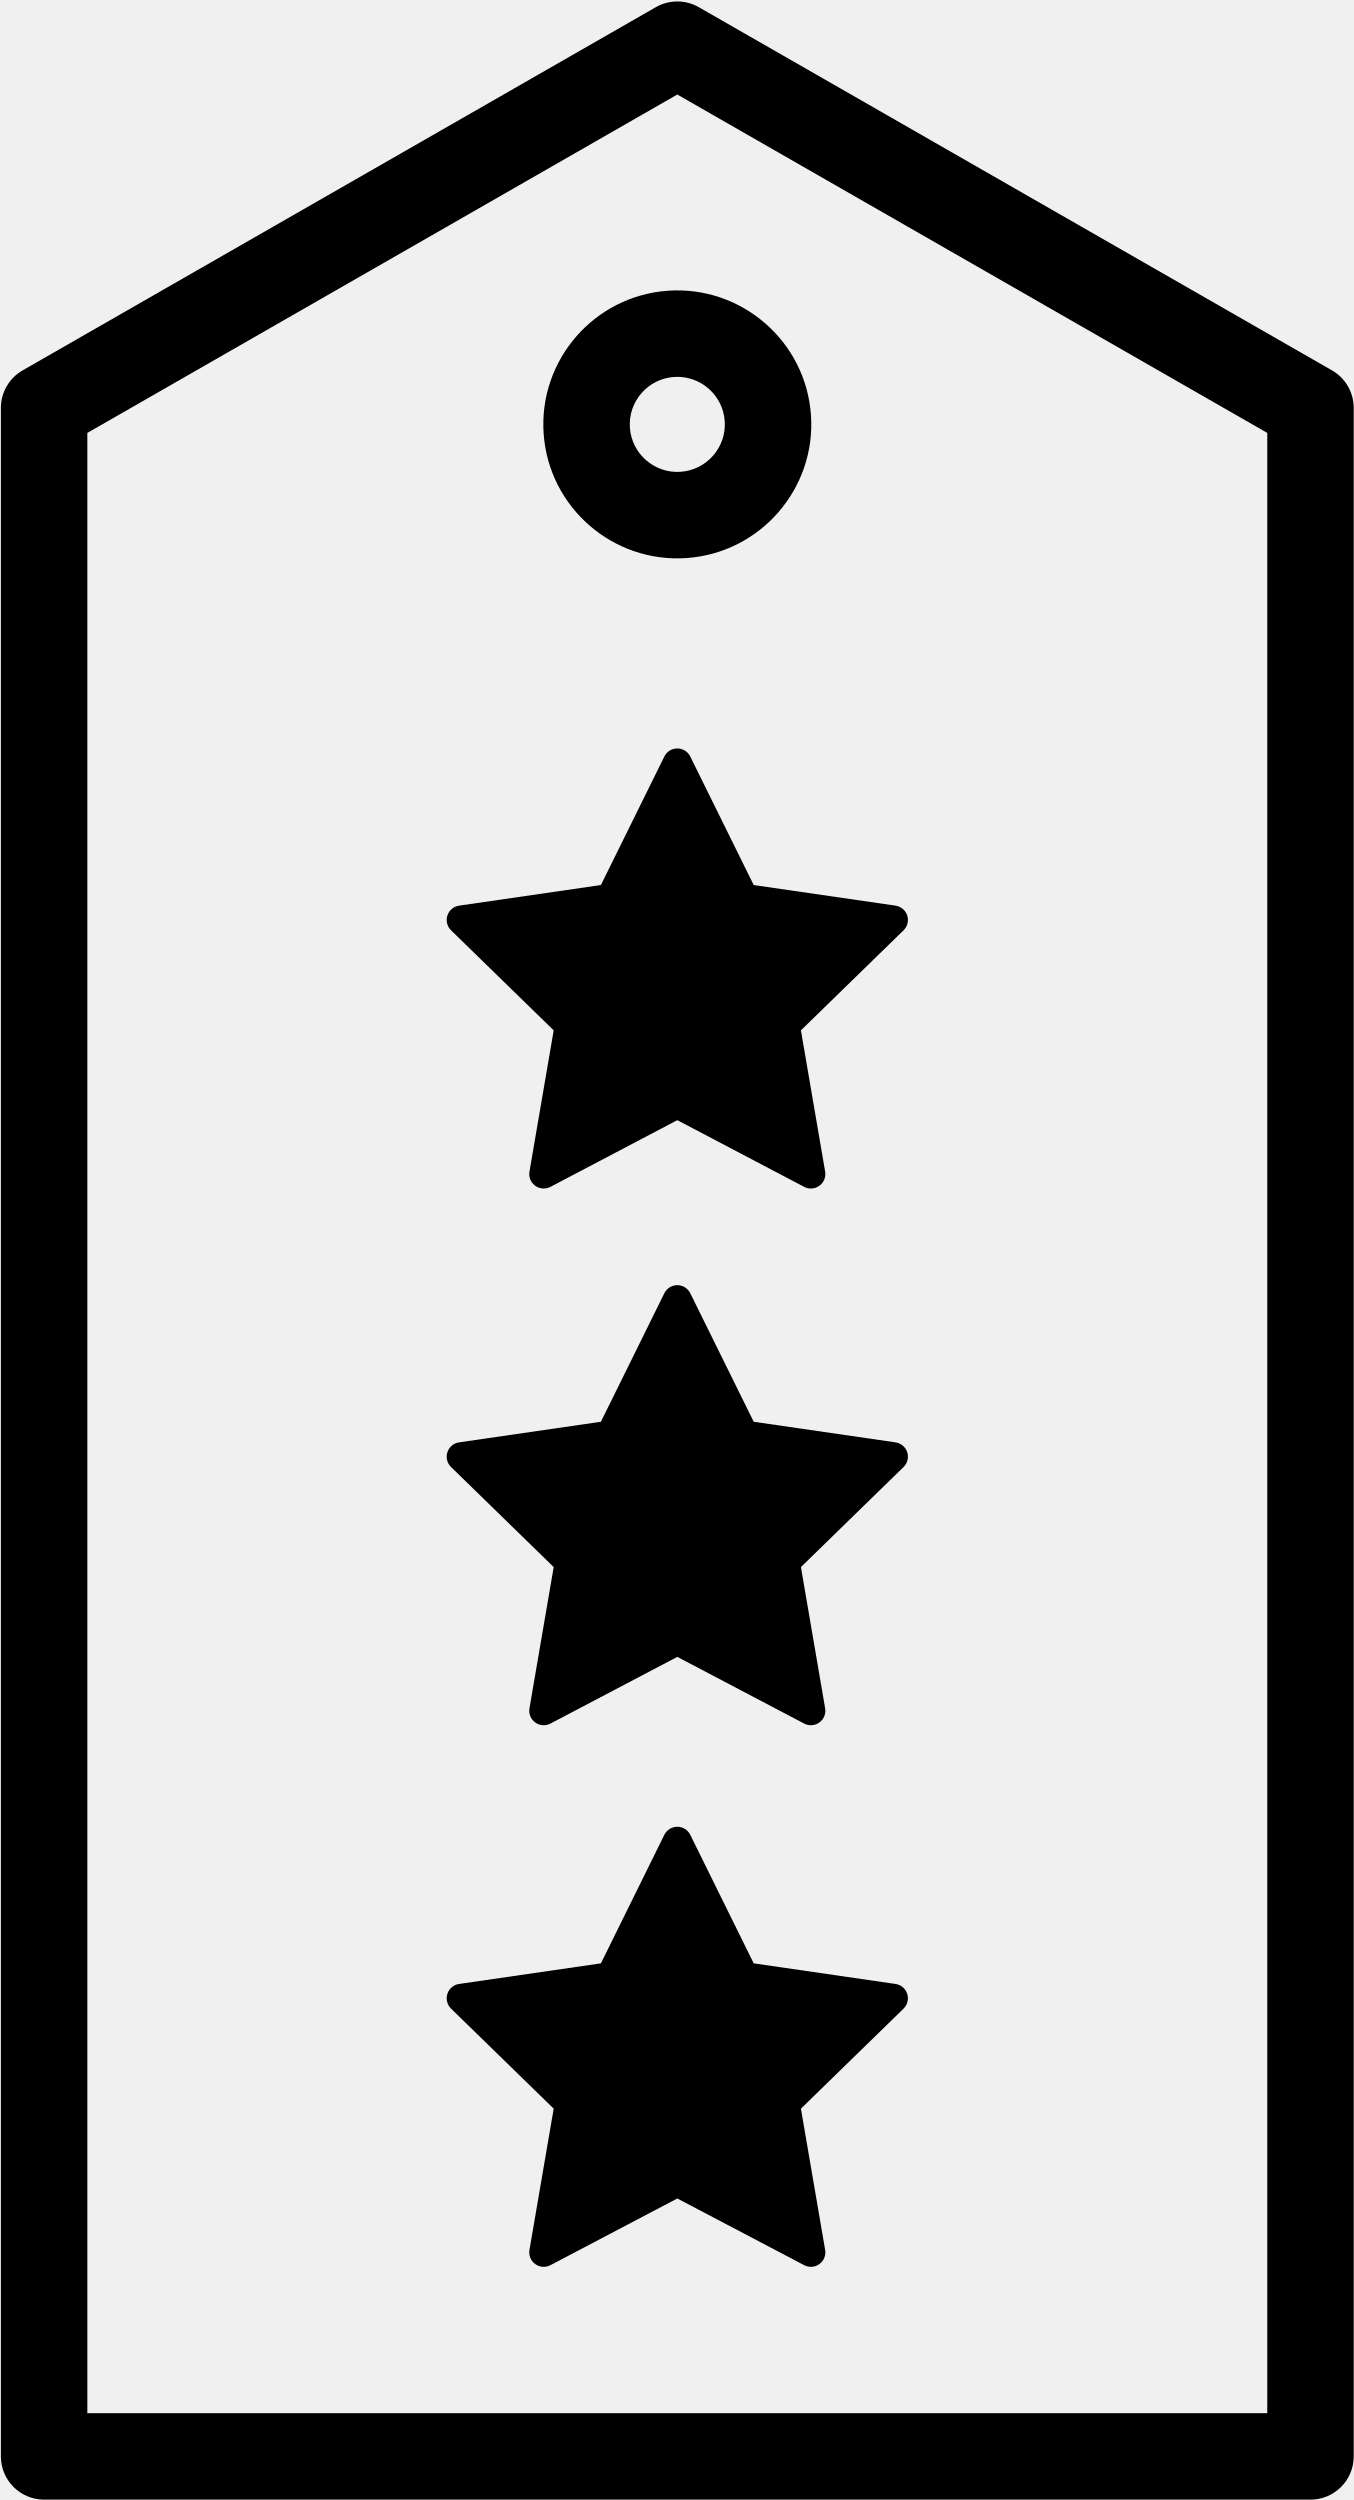
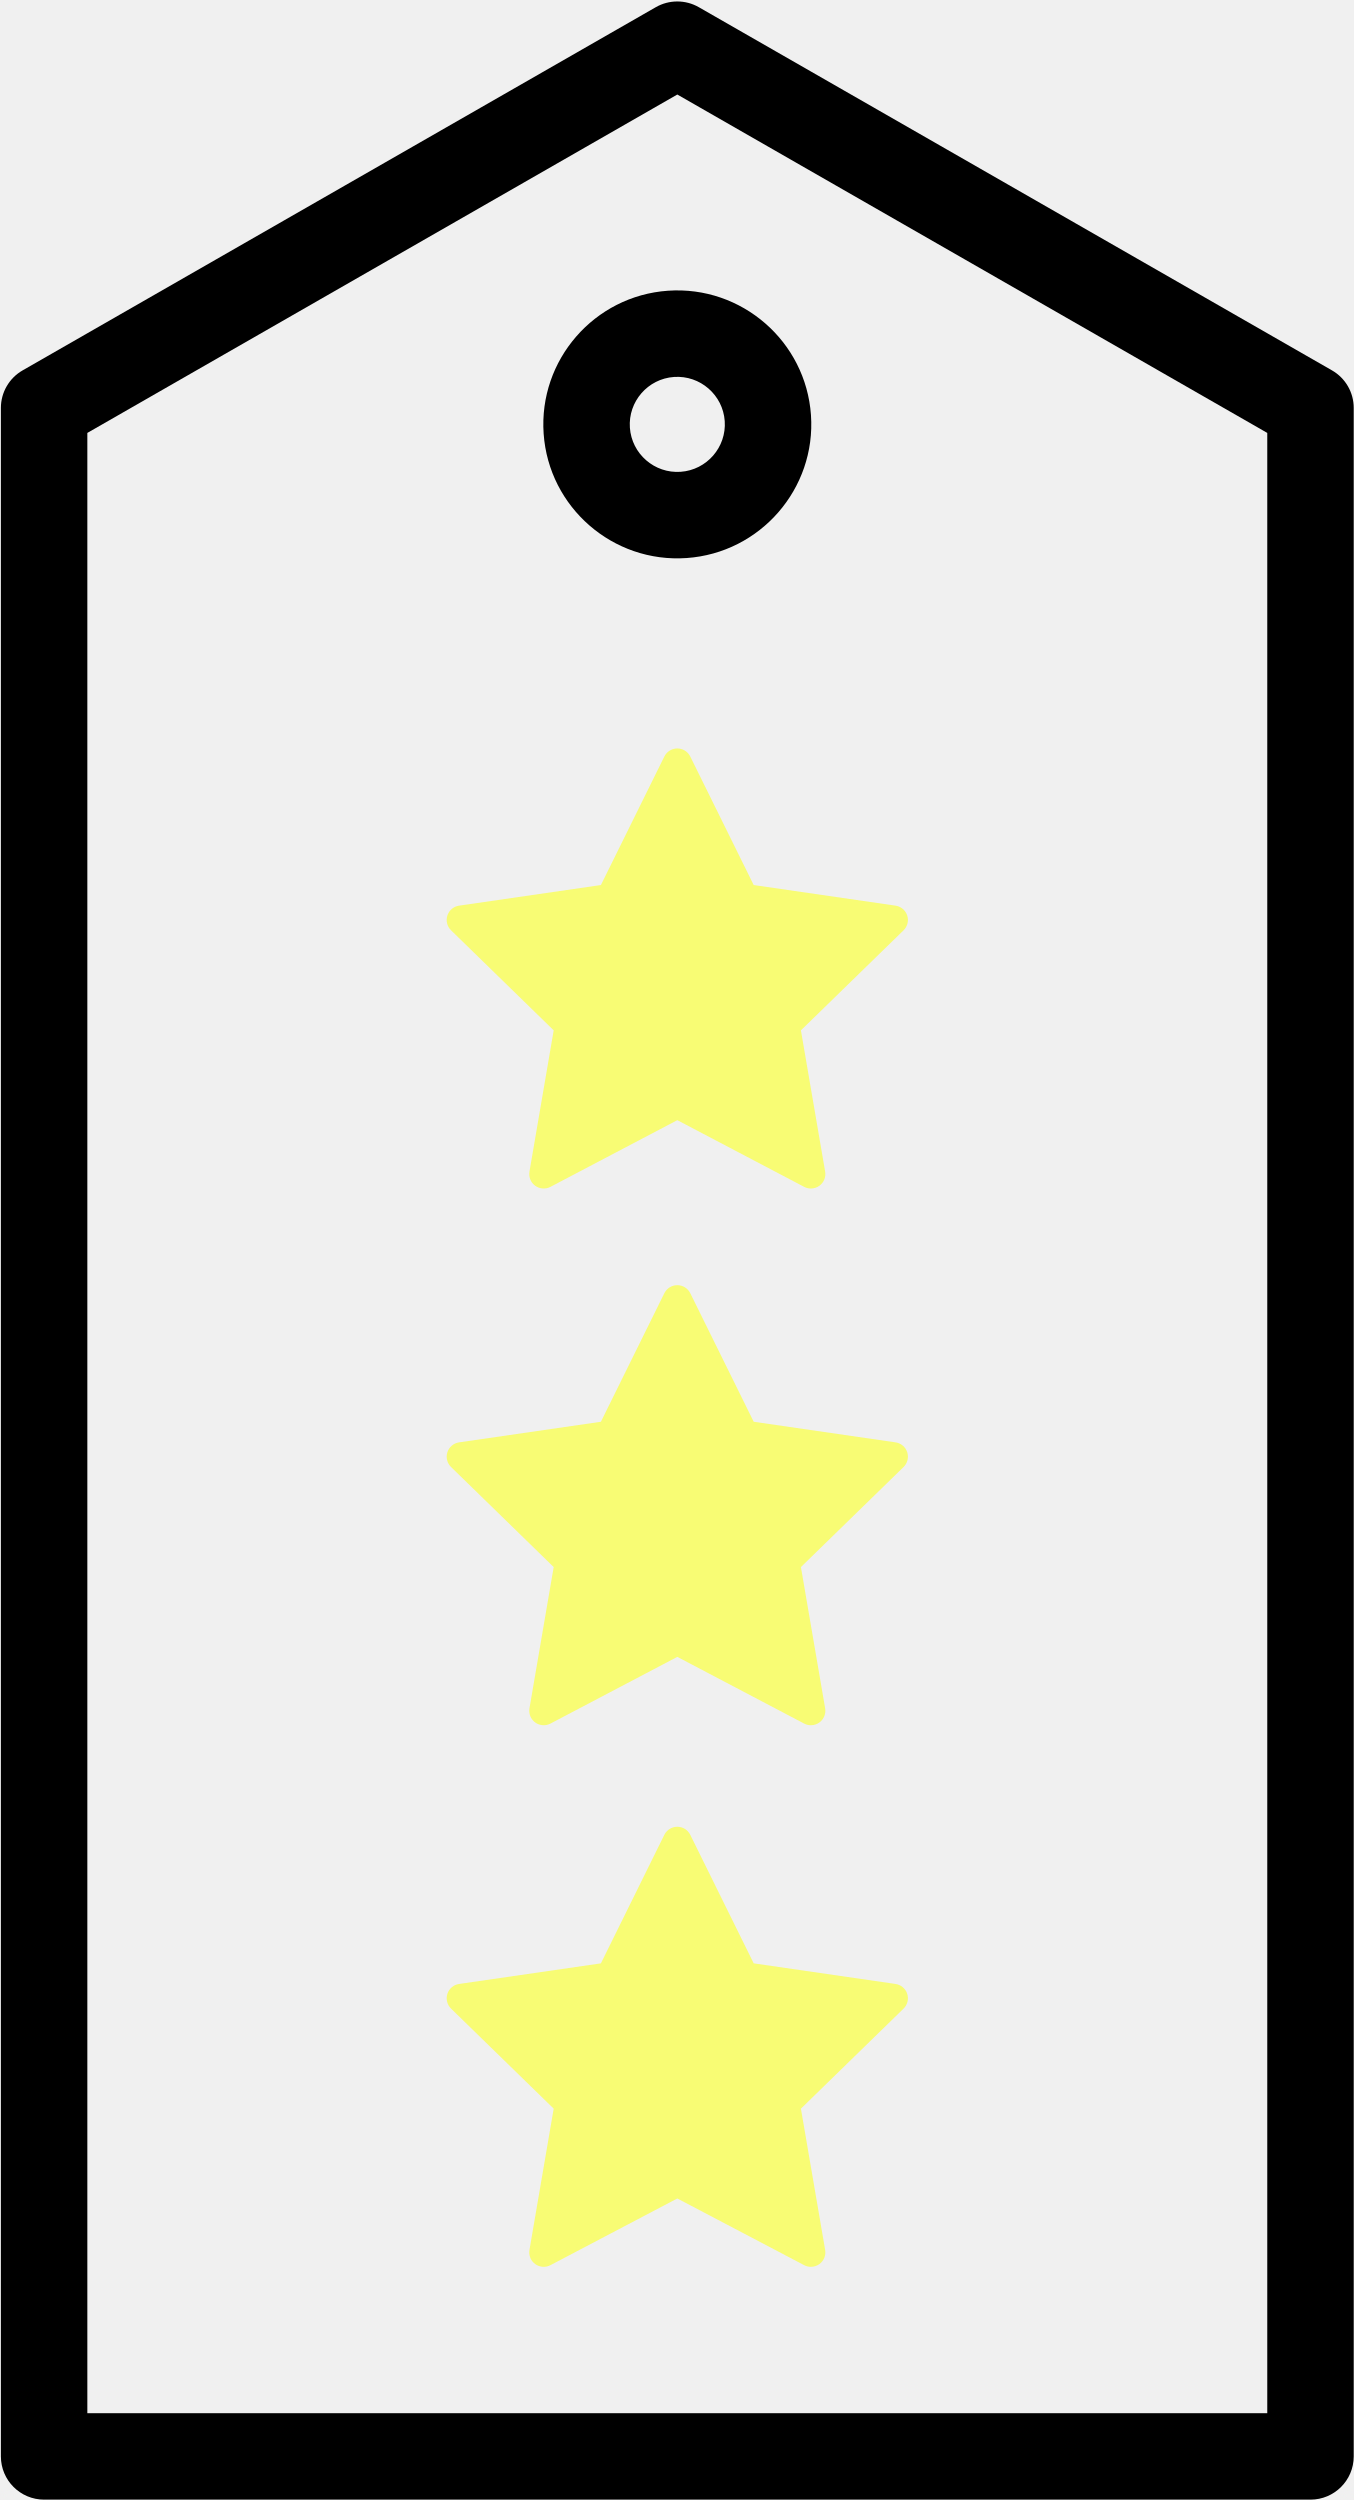
- <svg xmlns="http://www.w3.org/2000/svg" id="master-artboard" viewBox="0 0 270.921 500.367" width="270.921px" height="500.367px" version="1.1" style="shape-rendering:geometricPrecision; text-rendering:geometricPrecision; image-rendering:optimizeQuality; fill-rule:evenodd; clip-rule:evenodd">
-   <rect id="ee-background" x="0" y="0" width="270.921" height="500.367" style="fill: white; fill-opacity: 0; pointer-events: none;" />
+ <svg xmlns="http://www.w3.org/2000/svg" viewBox="0 0 270.921 500.367" width="270.921px" height="500.367px">
+   <rect x="0" y="0" width="270.921" height="500.367" style="fill: white; fill-opacity: 0; pointer-events: none;" />
  <g transform="matrix(0.9765608, 0, 0, 0.9765608, -114.4402, 0.2924862)">
    <g>
-       <g id="svg_1" transform="rotate(180 256.001 256.001)">
-         <g id="svg_2">
-           <path id="svg_3" d="m385.773,0l-259.544,0c-4.893,0 -8.859,3.966 -8.859,8.859l0,419.847c0,3.174 1.698,6.105 4.452,7.685l129.772,74.437c1.364,0.783 2.885,1.174 4.407,1.174c1.521,0 3.043,-0.392 4.407,-1.174l129.772,-74.437c2.753,-1.579 4.452,-4.511 4.452,-7.685l0,-419.847c-0.001,-4.893 -3.967,-8.859 -8.859,-8.859zm-8.859,423.575l-120.913,69.355l-120.913,-69.355l0,-405.858l241.827,0l0,405.858l-0.001,0z" />
-         </g>
+       <g transform="rotate(180 256.001 256.001)">
+         <path d="m385.773,0l-259.544,0c-4.893,0 -8.859,3.966 -8.859,8.859l0,419.847c0,3.174 1.698,6.105 4.452,7.685l129.772,74.437c1.364,0.783 2.885,1.174 4.407,1.174c1.521,0 3.043,-0.392 4.407,-1.174l129.772,-74.437c2.753,-1.579 4.452,-4.511 4.452,-7.685l0,-419.847c-0.001,-4.893 -3.967,-8.859 -8.859,-8.859zm-8.859,423.575l-120.913,69.355l-120.913,-69.355l0,-405.858l241.827,0l0,405.858l-0.001,0z" />
      </g>
-       <g id="svg_4" transform="rotate(-94 256.001 86.678)">
-         <g id="svg_5">
-           <path id="svg_6" d="m256.001,59.217c-15.141,0 -27.46,12.319 -27.46,27.462c0,15.141 12.319,27.46 27.46,27.46s27.46,-12.319 27.46,-27.46c0,-15.143 -12.319,-27.462 -27.46,-27.462zm0,37.205c-5.373,0 -9.743,-4.371 -9.743,-9.743c0,-5.373 4.37,-9.744 9.743,-9.744c5.373,0 9.743,4.371 9.743,9.744c0,5.371 -4.37,9.743 -9.743,9.743z" />
-         </g>
+       <g transform="rotate(-94 256.001 86.678)">
+         <path d="m256.001,59.217c-15.141,0 -27.46,12.319 -27.46,27.462c0,15.141 12.319,27.46 27.46,27.46s27.46,-12.319 27.46,-27.46c0,-15.143 -12.319,-27.462 -27.46,-27.462zm0,37.205c-5.373,0 -9.743,-4.371 -9.743,-9.743c0,-5.373 4.37,-9.744 9.743,-9.744c5.373,0 9.743,4.371 9.743,9.744c0,5.371 -4.37,9.743 -9.743,9.743z" />
      </g>
-       <g id="svg_10" />
-       <g id="svg_11" />
-       <g id="svg_12" />
-       <g id="svg_13" />
-       <g id="svg_14" />
-       <g id="svg_15" />
-       <g id="svg_16" />
-       <g id="svg_17" />
-       <g id="svg_18" />
-       <g id="svg_19" />
-       <g id="svg_20" />
-       <g id="svg_21" />
-       <g id="svg_22" />
-       <g id="svg_23" />
-       <g id="svg_24" />
-       <g stroke="null">
-         <g stroke="null">
-           <g stroke="null">
-             <path stroke="null" d="m303.121,187.331c-0.349,-1.073 -1.276,-1.855 -2.392,-2.017l-29.07,-4.224l-13.001,-26.342c-0.499,-1.011 -1.529,-1.652 -2.657,-1.652s-2.158,0.64 -2.657,1.652l-13.001,26.342l-29.07,4.224c-1.116,0.162 -2.043,0.944 -2.392,2.017c-0.349,1.073 -0.058,2.25 0.75,3.037l21.035,20.504l-4.966,28.953c-0.191,1.112 0.266,2.235 1.179,2.898c0.912,0.663 2.122,0.75 3.121,0.226l26.001,-13.67l26.001,13.67c0.434,0.228 0.907,0.34 1.379,0.34c0.614,0 1.226,-0.191 1.742,-0.566c0.912,-0.663 1.37,-1.787 1.179,-2.898l-4.966,-28.953l21.035,-20.504c0.808,-0.788 1.099,-1.965 0.75,-3.038z" />
-           </g>
-         </g>
-         <g stroke="null" />
-         <g stroke="null" />
-         <g stroke="null" />
-         <g stroke="null" />
-         <g stroke="null" />
-         <g stroke="null" />
-         <g stroke="null" />
-         <g stroke="null" />
-         <g stroke="null" />
-         <g stroke="null" />
-         <g stroke="null" />
-         <g stroke="null" />
-         <g stroke="null" />
-         <g stroke="null" />
-         <g stroke="null" />
-       </g>
-       <g id="svg_60" stroke="null">
-         <g id="svg_44" stroke="null">
-           <g id="svg_43" stroke="null">
-             <path id="svg_42" stroke="null" d="m303.121,408.331c-0.349,-1.073 -1.276,-1.855 -2.392,-2.017l-29.07,-4.224l-13.001,-26.342c-0.499,-1.011 -1.529,-1.652 -2.657,-1.652s-2.158,0.64 -2.657,1.652l-13.001,26.342l-29.07,4.224c-1.116,0.162 -2.043,0.944 -2.392,2.017c-0.349,1.073 -0.058,2.25 0.75,3.037l21.035,20.504l-4.966,28.953c-0.191,1.112 0.266,2.235 1.179,2.898c0.912,0.663 2.122,0.75 3.121,0.226l26.001,-13.67l26.001,13.67c0.434,0.228 0.907,0.34 1.379,0.34c0.614,0 1.226,-0.191 1.742,-0.566c0.912,-0.663 1.37,-1.787 1.179,-2.898l-4.966,-28.953l21.035,-20.504c0.808,-0.788 1.099,-1.965 0.75,-3.038z" />
-           </g>
-         </g>
-         <g id="svg_45" stroke="null" />
-         <g id="svg_46" stroke="null" />
-         <g id="svg_47" stroke="null" />
-         <g id="svg_48" stroke="null" />
-         <g id="svg_49" stroke="null" />
-         <g id="svg_50" stroke="null" />
-         <g id="svg_51" stroke="null" />
-         <g id="svg_52" stroke="null" />
-         <g id="svg_53" stroke="null" />
-         <g id="svg_54" stroke="null" />
-         <g id="svg_55" stroke="null" />
-         <g id="svg_56" stroke="null" />
-         <g id="svg_57" stroke="null" />
-         <g id="svg_58" stroke="null" />
-         <g id="svg_59" stroke="null" />
-       </g>
-       <g id="svg_79" stroke="null">
-         <g id="svg_63" stroke="null">
-           <g id="svg_62" stroke="null">
-             <path id="svg_61" stroke="null" d="m303.121,297.331c-0.349,-1.073 -1.276,-1.855 -2.392,-2.017l-29.07,-4.224l-13.001,-26.342c-0.499,-1.011 -1.529,-1.652 -2.657,-1.652s-2.158,0.64 -2.657,1.652l-13.001,26.342l-29.07,4.224c-1.116,0.162 -2.043,0.944 -2.392,2.017c-0.349,1.073 -0.058,2.25 0.75,3.037l21.035,20.504l-4.966,28.953c-0.191,1.112 0.266,2.235 1.179,2.898c0.912,0.663 2.122,0.75 3.121,0.226l26.001,-13.67l26.001,13.67c0.434,0.228 0.907,0.34 1.379,0.34c0.614,0 1.226,-0.191 1.742,-0.566c0.912,-0.663 1.37,-1.787 1.179,-2.898l-4.966,-28.953l21.035,-20.504c0.808,-0.788 1.099,-1.965 0.75,-3.038z" />
-           </g>
-         </g>
-         <g id="svg_64" stroke="null" />
-         <g id="svg_65" stroke="null" />
-         <g id="svg_66" stroke="null" />
-         <g id="svg_67" stroke="null" />
-         <g id="svg_68" stroke="null" />
-         <g id="svg_69" stroke="null" />
-         <g id="svg_70" stroke="null" />
-         <g id="svg_71" stroke="null" />
-         <g id="svg_72" stroke="null" />
-         <g id="svg_73" stroke="null" />
-         <g id="svg_74" stroke="null" />
-         <g id="svg_75" stroke="null" />
-         <g id="svg_76" stroke="null" />
-         <g id="svg_77" stroke="null" />
-         <g id="svg_78" stroke="null" />
-       </g>
+       <path fill="#f8fc74" d="m303.121,187.331c-0.349,-1.073 -1.276,-1.855 -2.392,-2.017l-29.07,-4.224l-13.001,-26.342c-0.499,-1.011 -1.529,-1.652 -2.657,-1.652s-2.158,0.64 -2.657,1.652l-13.001,26.342l-29.07,4.224c-1.116,0.162 -2.043,0.944 -2.392,2.017c-0.349,1.073 -0.058,2.25 0.75,3.037l21.035,20.504l-4.966,28.953c-0.191,1.112 0.266,2.235 1.179,2.898c0.912,0.663 2.122,0.75 3.121,0.226l26.001,-13.67l26.001,13.67c0.434,0.228 0.907,0.34 1.379,0.34c0.614,0 1.226,-0.191 1.742,-0.566c0.912,-0.663 1.37,-1.787 1.179,-2.898l-4.966,-28.953l21.035,-20.504c0.808,-0.788 1.099,-1.965 0.75,-3.038z" />
+       <path fill="#f8fc74" d="m303.121,408.331c-0.349,-1.073 -1.276,-1.855 -2.392,-2.017l-29.07,-4.224l-13.001,-26.342c-0.499,-1.011 -1.529,-1.652 -2.657,-1.652s-2.158,0.64 -2.657,1.652l-13.001,26.342l-29.07,4.224c-1.116,0.162 -2.043,0.944 -2.392,2.017c-0.349,1.073 -0.058,2.25 0.75,3.037l21.035,20.504l-4.966,28.953c-0.191,1.112 0.266,2.235 1.179,2.898c0.912,0.663 2.122,0.75 3.121,0.226l26.001,-13.67l26.001,13.67c0.434,0.228 0.907,0.34 1.379,0.34c0.614,0 1.226,-0.191 1.742,-0.566c0.912,-0.663 1.37,-1.787 1.179,-2.898l-4.966,-28.953l21.035,-20.504c0.808,-0.788 1.099,-1.965 0.75,-3.038z" />
+       <path fill="#f8fc74" d="m303.121,297.331c-0.349,-1.073 -1.276,-1.855 -2.392,-2.017l-29.07,-4.224l-13.001,-26.342c-0.499,-1.011 -1.529,-1.652 -2.657,-1.652s-2.158,0.64 -2.657,1.652l-13.001,26.342l-29.07,4.224c-1.116,0.162 -2.043,0.944 -2.392,2.017c-0.349,1.073 -0.058,2.25 0.75,3.037l21.035,20.504l-4.966,28.953c-0.191,1.112 0.266,2.235 1.179,2.898c0.912,0.663 2.122,0.75 3.121,0.226l26.001,-13.67l26.001,13.67c0.434,0.228 0.907,0.34 1.379,0.34c0.614,0 1.226,-0.191 1.742,-0.566c0.912,-0.663 1.37,-1.787 1.179,-2.898l-4.966,-28.953l21.035,-20.504c0.808,-0.788 1.099,-1.965 0.75,-3.038z" />
    </g>
  </g>
</svg>
